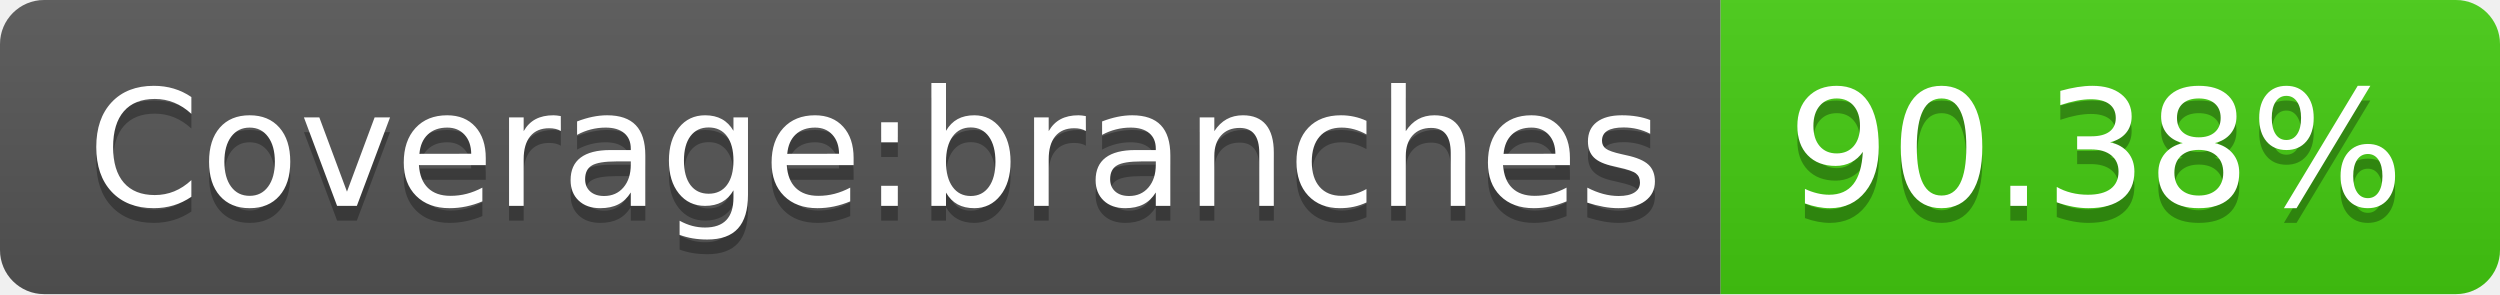
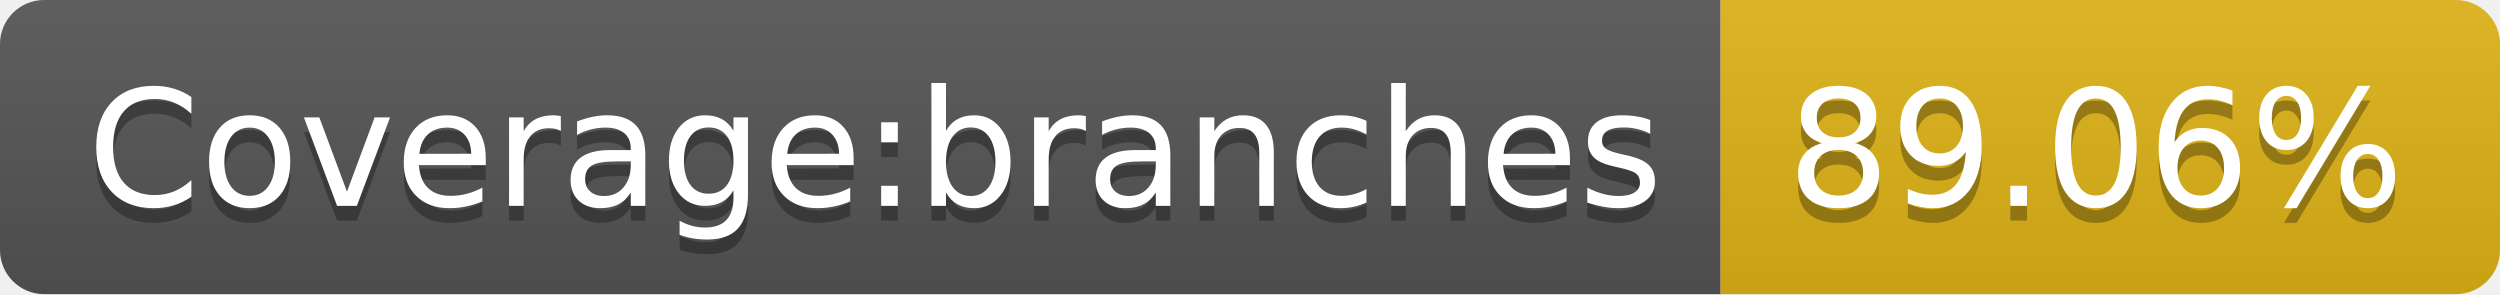
<svg xmlns="http://www.w3.org/2000/svg" width="170" height="20">
  <linearGradient id="s" x2="0" y2="100%">
    <stop offset="0" stop-color="#bbb" stop-opacity=".1" />
    <stop offset="1" stop-opacity=".1" />
  </linearGradient>
  <clipPath id="r">
    <rect width="170" height="20" rx="3" fill="#fff" />
  </clipPath>
  <g clip-path="url(#r)">
    <rect width="117" height="20" fill="#555" />
-     <rect x="117" width="53" height="20" fill="#4c1" />
+     <rect x="117" width="53" height="20" fill="#dfb317" />
    <rect width="170" height="20" fill="url(#s)" />
  </g>
  <g fill="#fff" text-anchor="middle" font-family="Verdana,Geneva,DejaVu Sans,sans-serif" text-rendering="geometricPrecision" font-size="110">
    <text x="595" y="150" fill="#010101" fill-opacity=".3" transform="scale(.1)" textLength="1070">Coverage:branches</text>
    <text x="595" y="140" transform="scale(.1)" textLength="1070">Coverage:branches</text>
-     <text x="1425" y="150" fill="#010101" fill-opacity=".3" transform="scale(.1)" textLength="430">90.38%</text>
-     <text x="1425" y="140" transform="scale(.1)" textLength="430">90.38%</text>
+     <text x="1425" y="150" fill="#010101" fill-opacity=".3" transform="scale(.1)" textLength="430">89.06%</text>
+     <text x="1425" y="140" transform="scale(.1)" textLength="430">89.06%</text>
  </g>
</svg>
